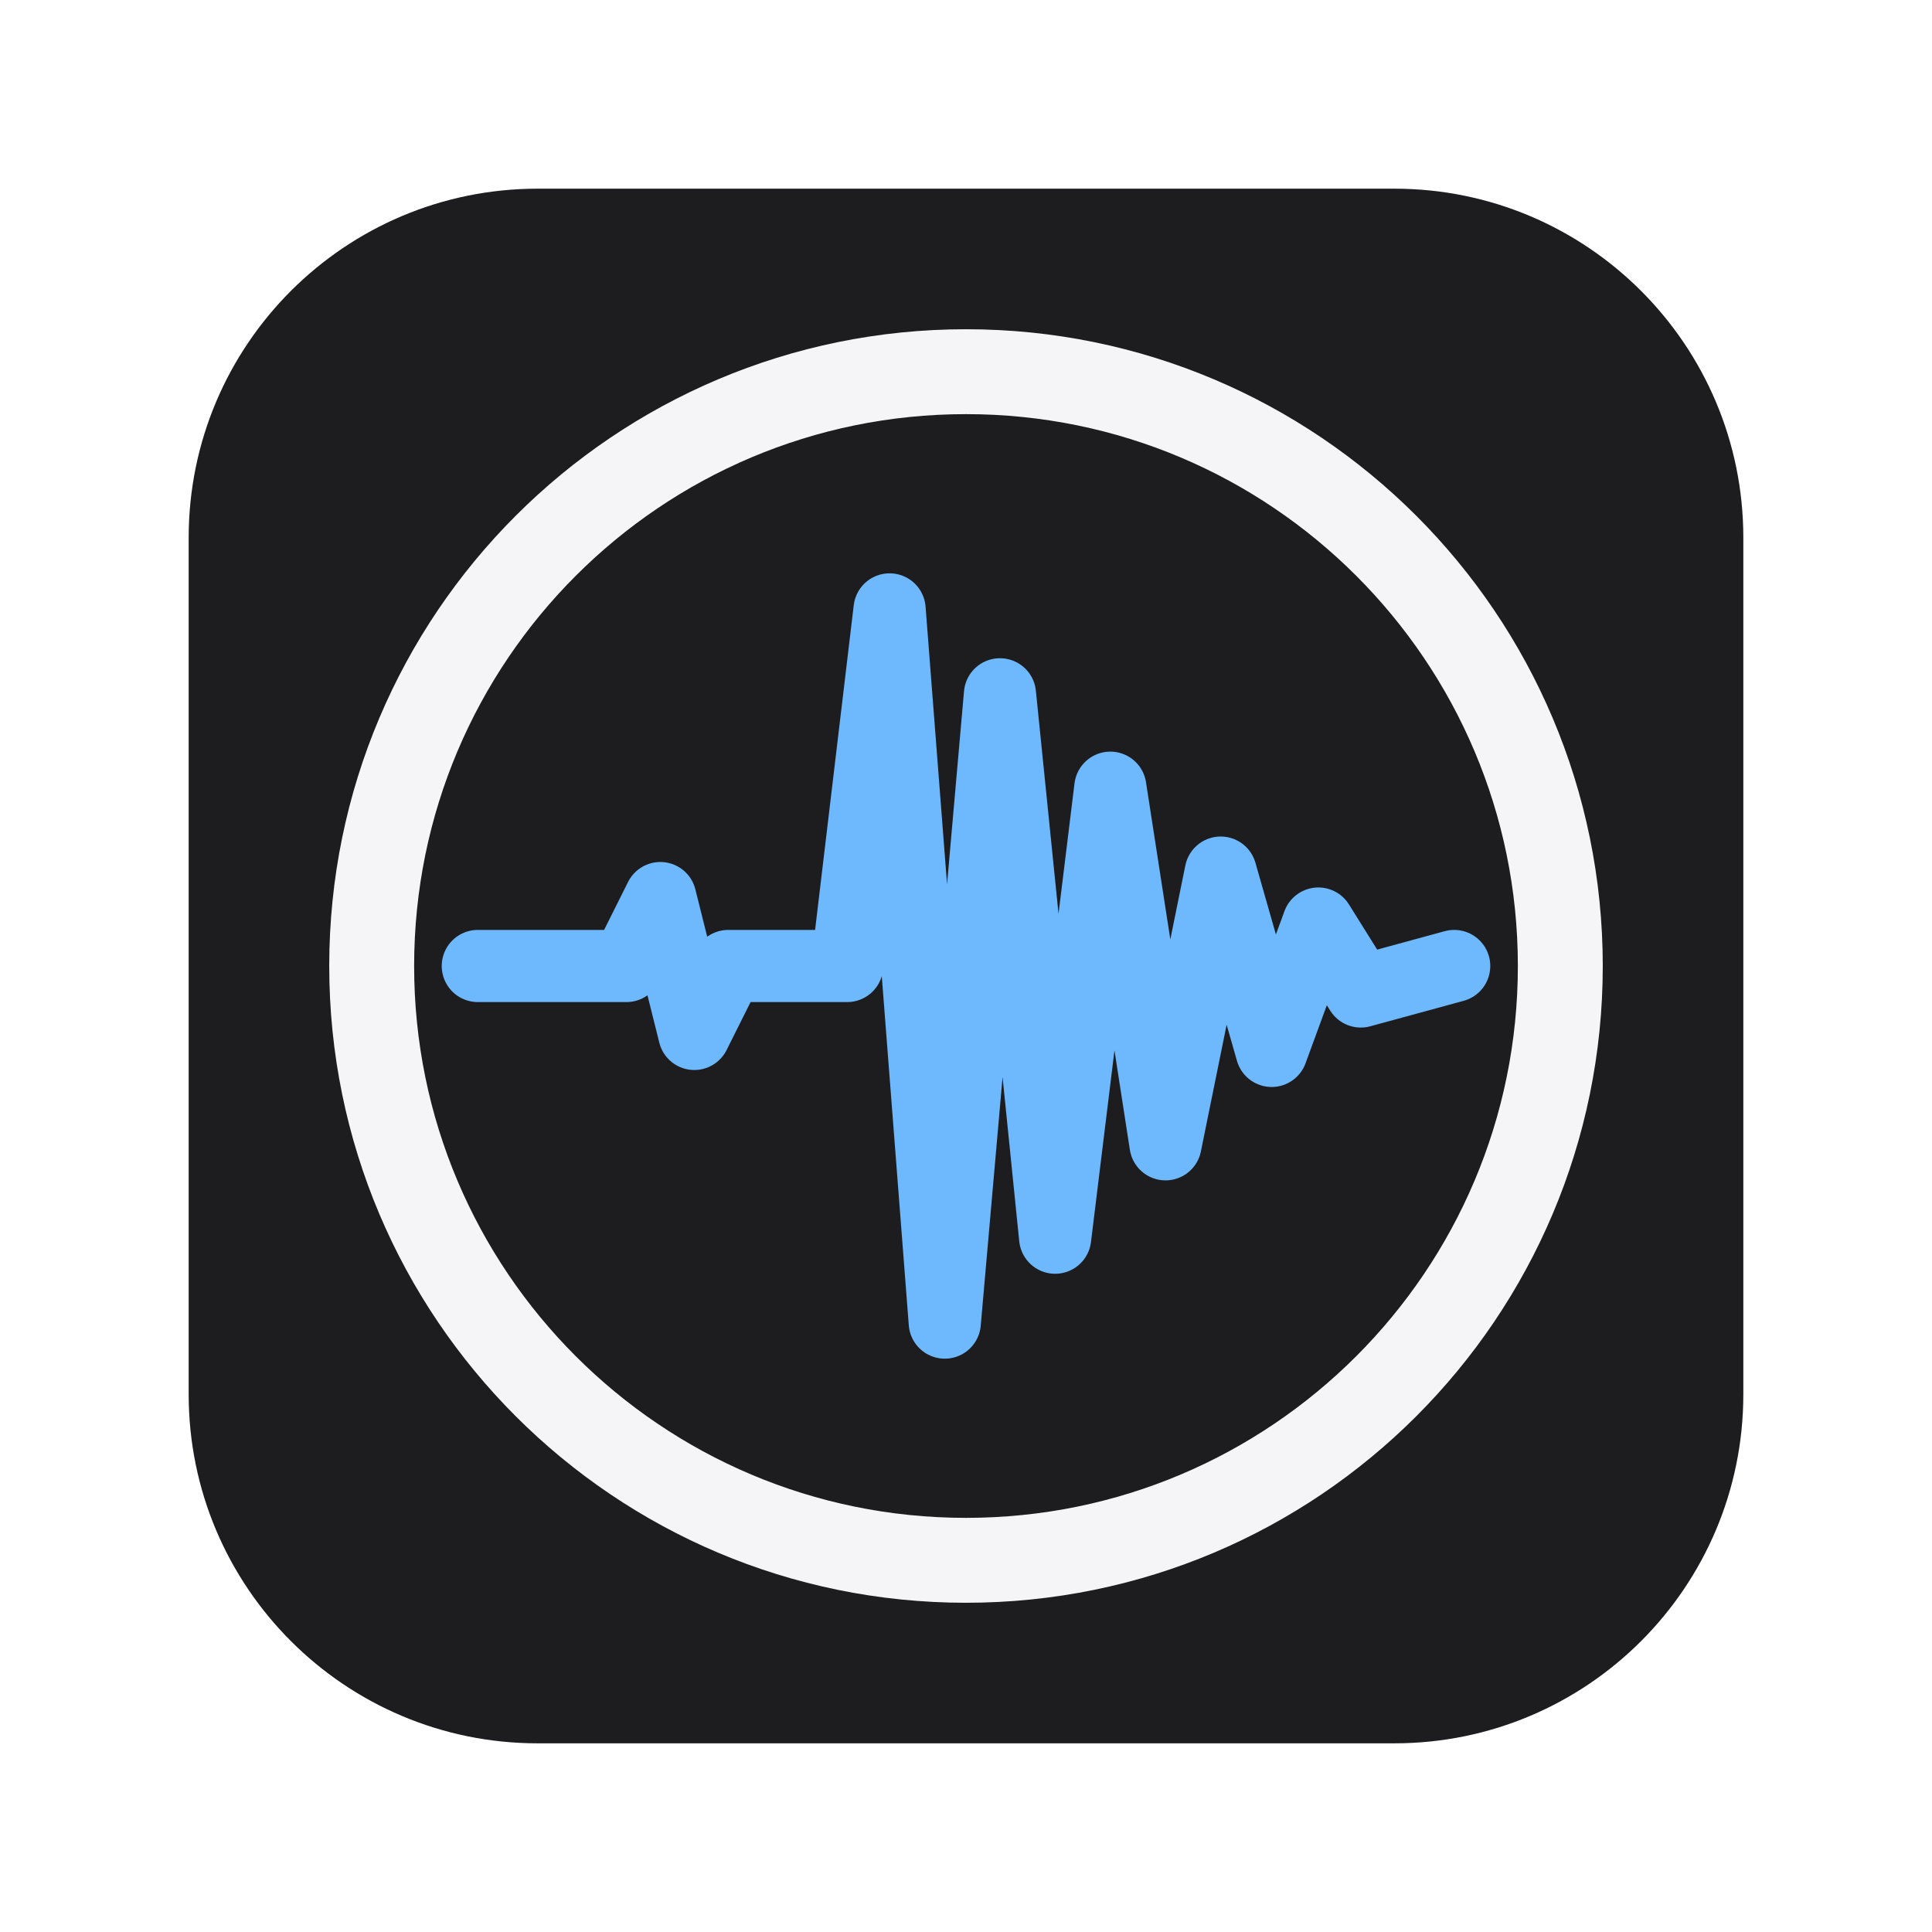
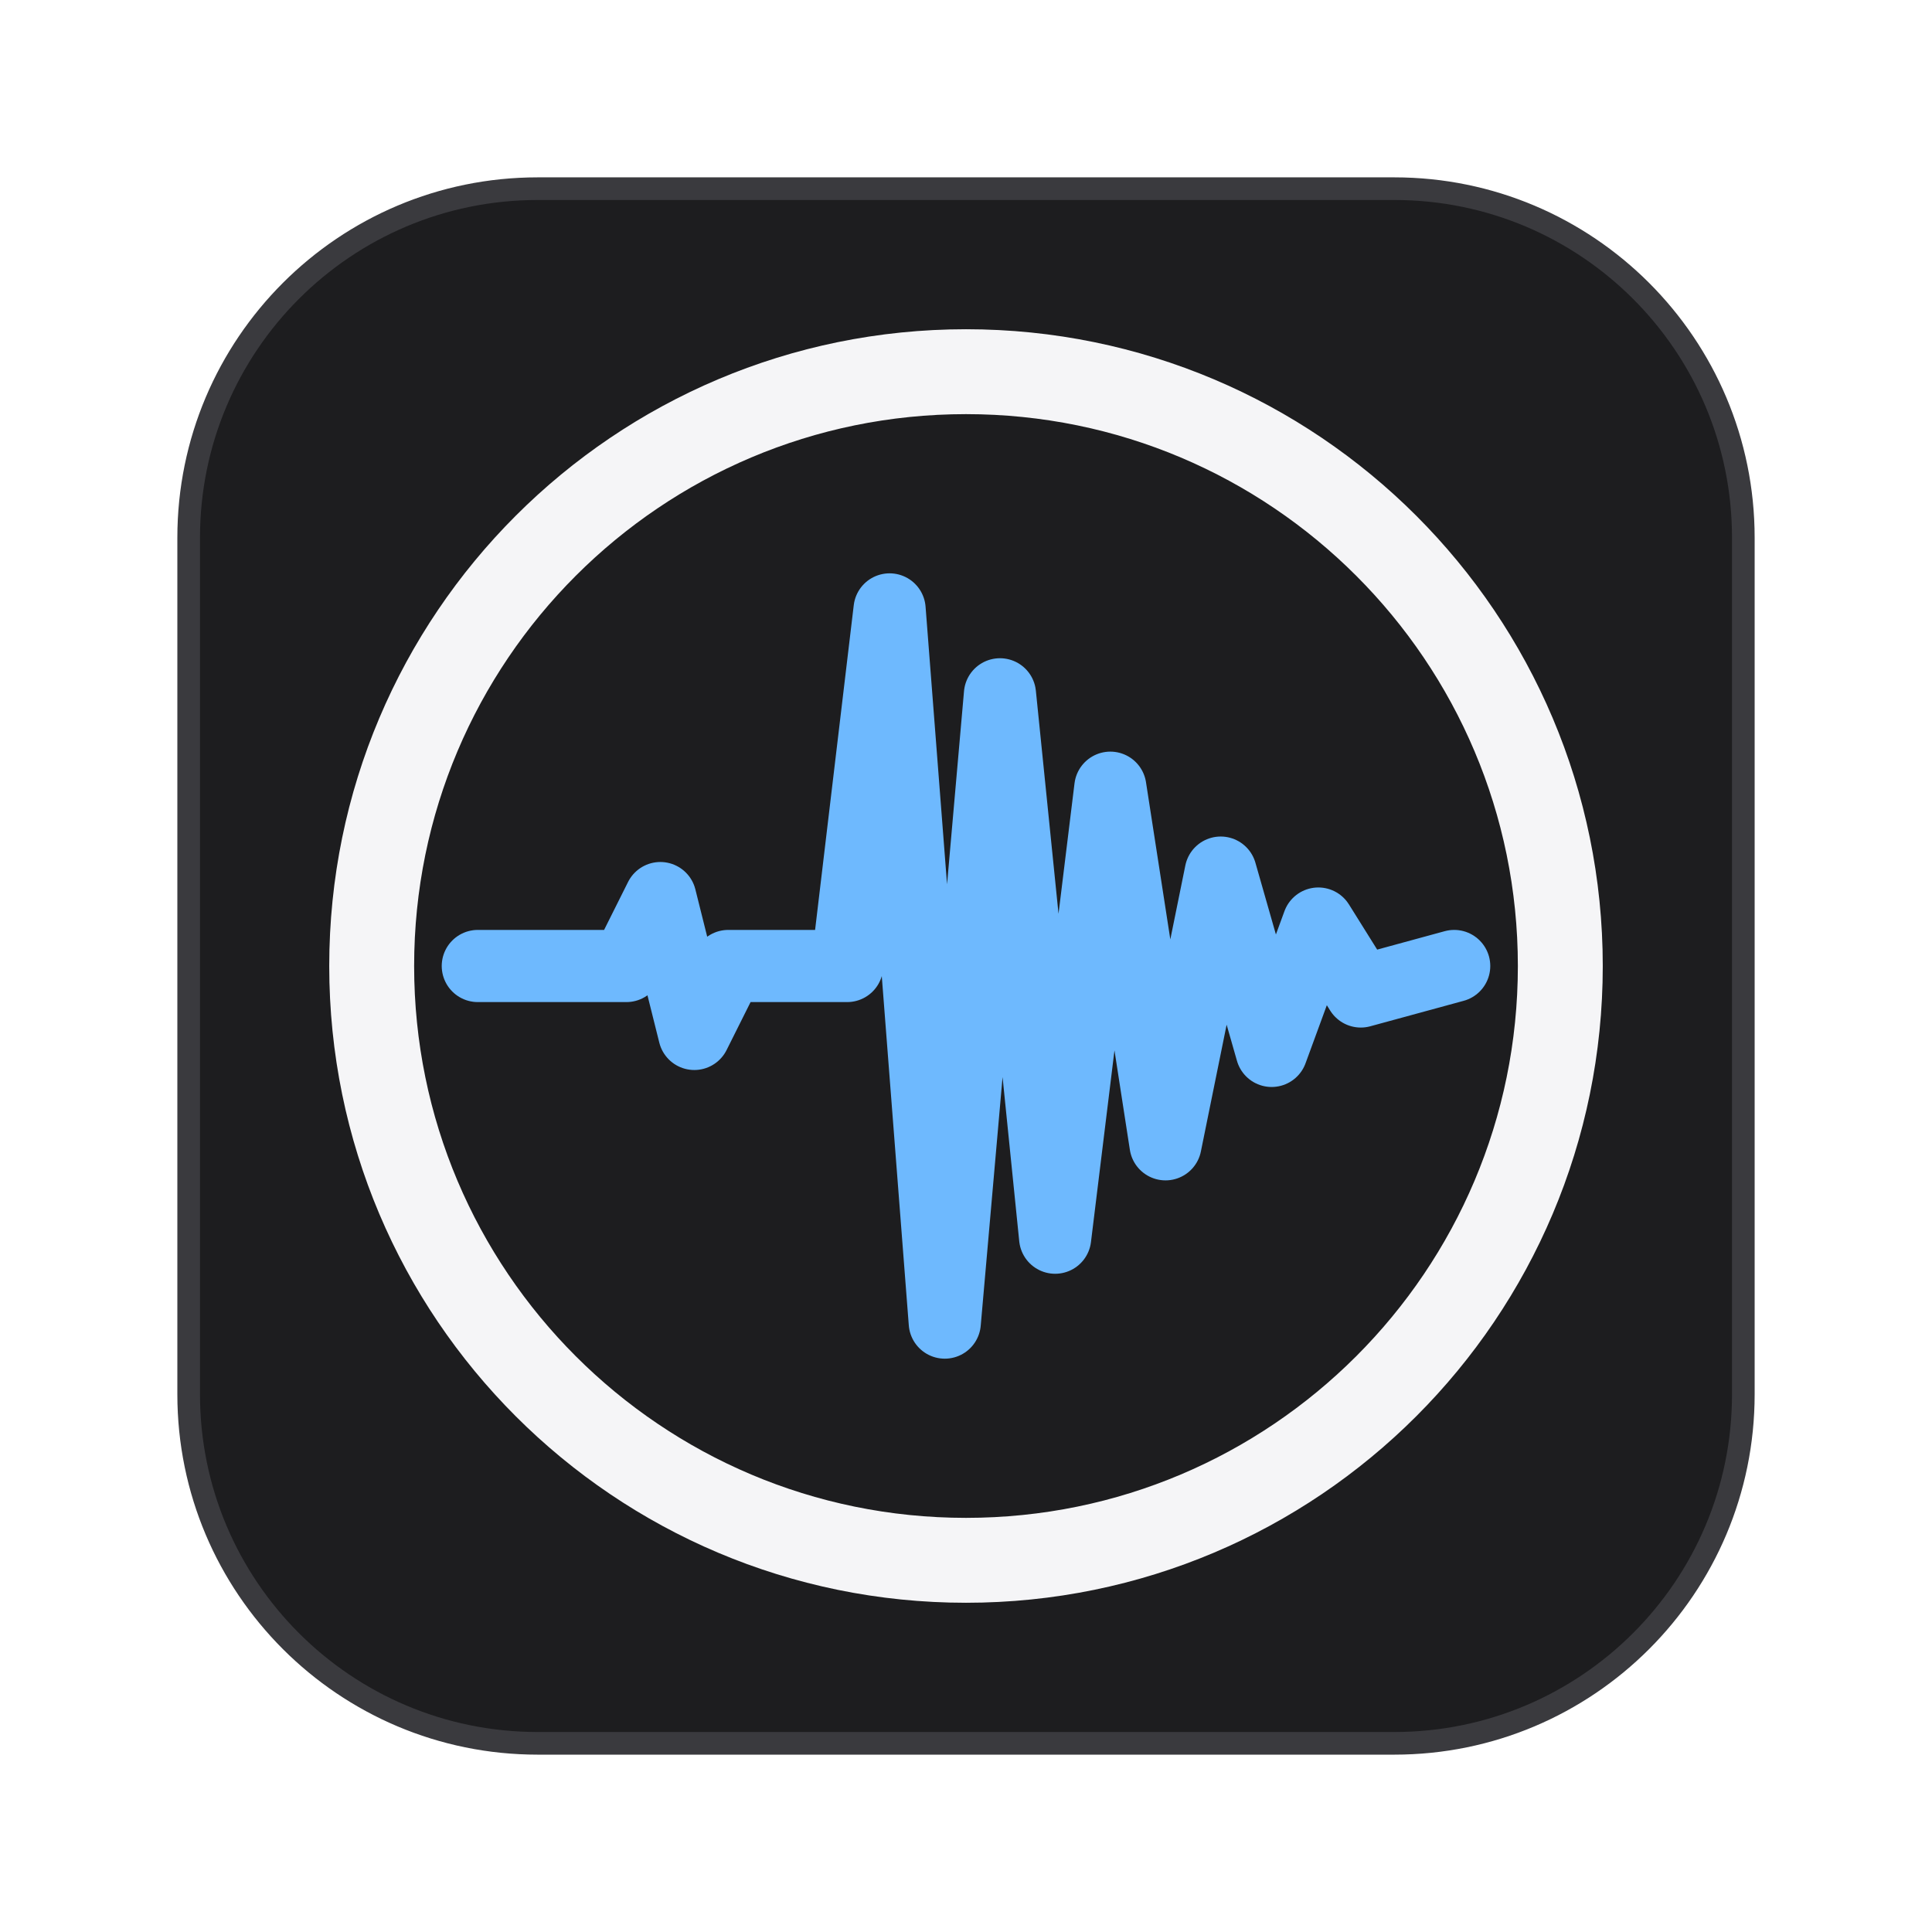
<svg xmlns="http://www.w3.org/2000/svg" viewBox="0 0 1024 1024" width="1024" height="1024" role="img" aria-label="Open Timegrapher">
-   <rect x="100" y="100" width="824" height="824" rx="185" fill="#1d1d1f" />
+   <rect x="100" y="100" width="824" height="824" rx="185" fill="#1d1d1f" stroke="#3a3a3e" stroke-width="12" />
  <g transform="translate(152 152) scale(22.5)">
    <circle cx="16" cy="16" r="14" fill="none" stroke="#f5f5f7" stroke-width="2" />
    <polyline points="4.5,16 8,16 8.8,14.4 9.6,17.6 10.4,16 13.2,16 14.2,7.6 15.5,24.4 16.8,9.6 18.1,22.4 19.4,11.8 20.7,20.2 22,13.8 23.2,18 24.3,15 25.3,16.6 27.5,16" fill="none" stroke="#6eb9fe" stroke-width="1.7" stroke-linejoin="round" stroke-linecap="round" />
  </g>
</svg>
